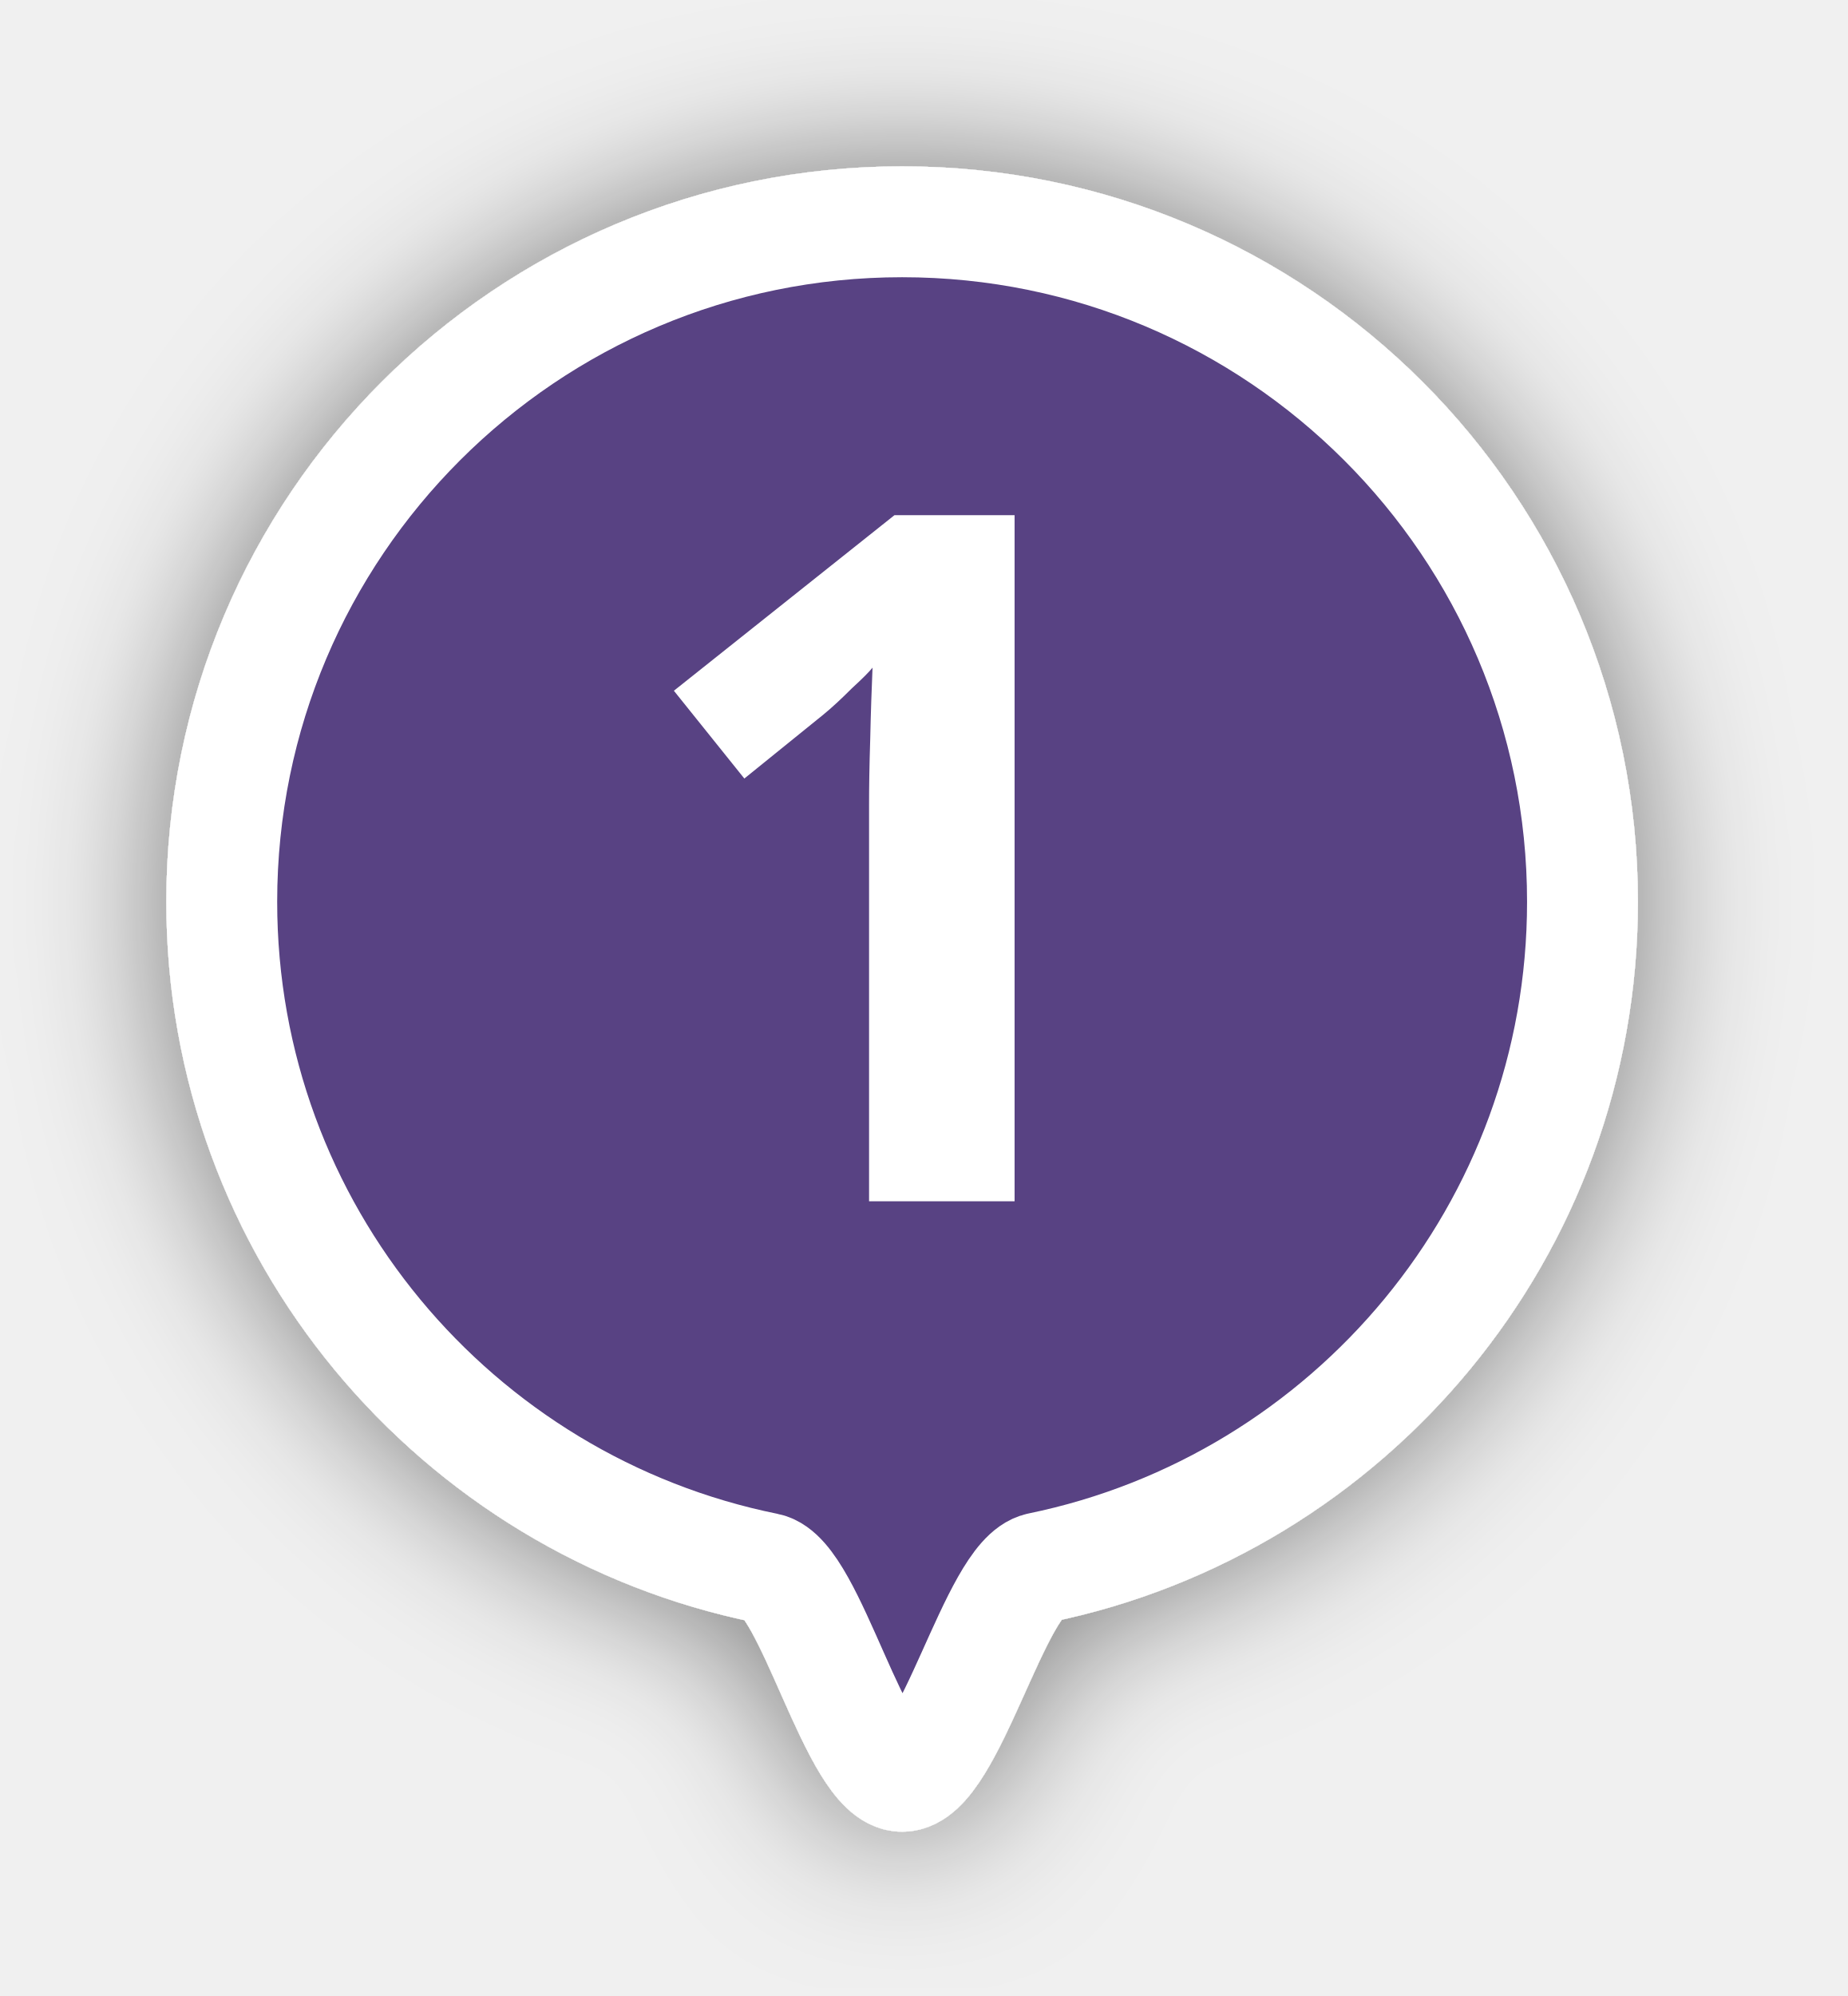
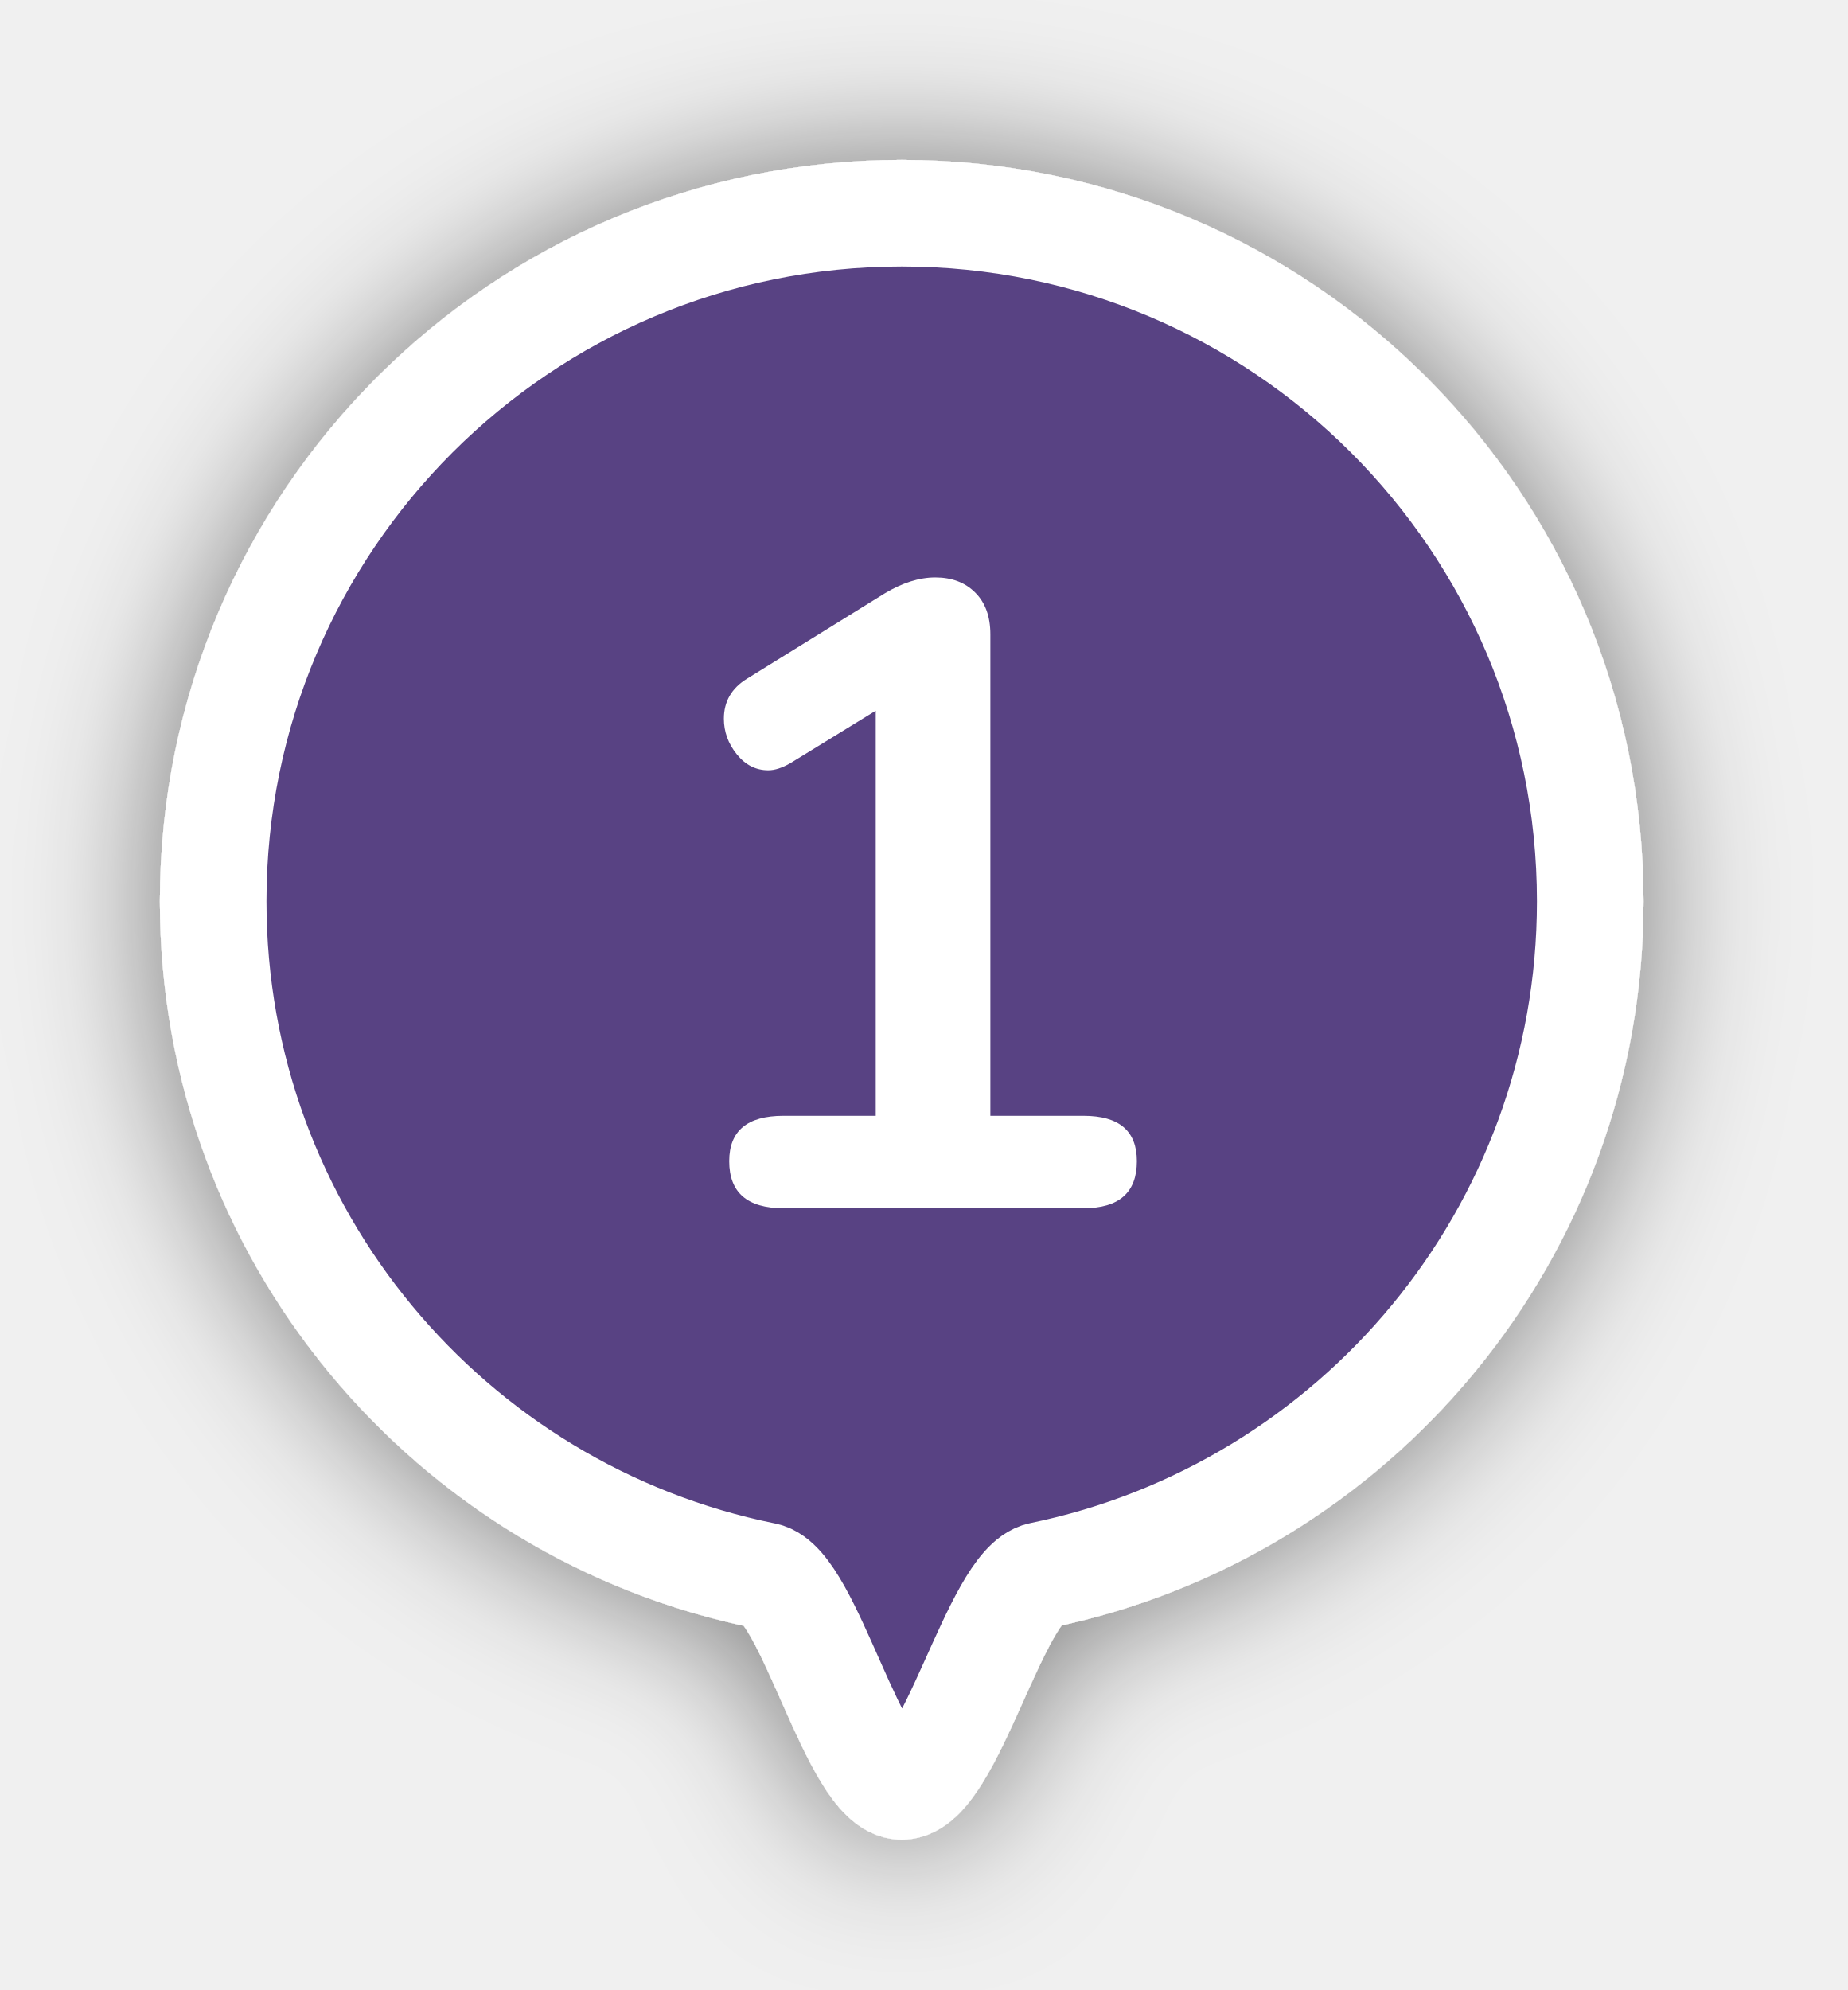
- <svg xmlns="http://www.w3.org/2000/svg" width="25px" height="27px" viewBox="0 0 25 27" version="1.1">
+ <svg xmlns="http://www.w3.org/2000/svg" width="26px" height="28px" viewBox="0 0 26 28" version="1.1">
  <defs>
-     <filter x="-21.1%" y="-18.2%" width="142.1%" height="131.8%" filterUnits="objectBoundingBox" id="filter-1">
+     <filter x="-25.0%" y="-21.7%" width="150.0%" height="139.1%" filterUnits="objectBoundingBox" id="filter-1">
      <feOffset dx="0" dy="0" in="SourceAlpha" result="shadowOffsetOuter1" />
      <feGaussianBlur stdDeviation="1" in="shadowOffsetOuter1" result="shadowBlurOuter1" />
      <feColorMatrix values="0 0 0 0 0   0 0 0 0 0   0 0 0 0 0  0 0 0 0.5 0" type="matrix" in="shadowBlurOuter1" result="shadowMatrixOuter1" />
      <feMerge>
        <feMergeNode in="shadowMatrixOuter1" />
        <feMergeNode in="SourceGraphic" />
      </feMerge>
    </filter>
  </defs>
-   <g id="Tour-Path---Add-Guide-Point" stroke="none" stroke-width="1" fill="none" fill-rule="evenodd">
-     <g id="3.1---Map-View---Add-Guide-Point---Off-of-Path" transform="translate(-138, -395)">
-       <g id="map">
-         <g id="pin1" filter="url(#filter-1)" transform="translate(141, 398)">
-           <path d="M9.205,0 C14.289,0 18.41,4.118 18.41,9.198 C18.41,13.639 15.259,17.346 11.069,18.207 C10.467,18.33 9.844,21.028 9.205,21.028 C8.577,21.028 7.964,18.332 7.371,18.213 C3.166,17.363 0,13.65 0,9.198 C0,4.118 4.121,0 9.205,0" id="circle" stroke="#FFFFFF" stroke-width="1.5" fill="#594383" />
-           <text id="1" font-family="Nunito-Bold, Nunito" font-size="13" font-weight="bold" fill="#FFFFFF">
-             <tspan x="5.35" y="13.25">1</tspan>
-           </text>
-         </g>
+   <g id="Page-1" stroke="none" stroke-width="1" fill="none" fill-rule="evenodd">
+     <g id="pin1" transform="translate(3, 3)">
+       <g id="1" filter="url(#filter-1)">
+         <path d="M9.69,0 C15.041,0 19.379,4.335 19.379,9.682 C19.379,14.357 16.062,18.258 11.652,19.165 C11.018,19.295 10.362,22.134 9.69,22.134 C9.029,22.134 8.383,19.297 7.759,19.171 C3.333,18.277 0,14.368 0,9.682 C0,4.335 4.338,0 9.69,0" id="circle" stroke="#FFFFFF" stroke-width="1.5" fill="#594383" />
+         <path d="M12.249,12.7 C12.749,12.7 12.999,12.912 12.999,13.338 C12.999,13.779 12.749,14 12.249,14 L8.024,14 C7.516,14 7.262,13.779 7.262,13.338 C7.262,12.912 7.516,12.7 8.024,12.7 L9.324,12.7 L9.324,7 L8.124,7.737 C8.008,7.804 7.904,7.838 7.812,7.838 C7.637,7.838 7.489,7.763 7.368,7.612 C7.247,7.462 7.187,7.296 7.187,7.112 C7.187,6.871 7.295,6.683 7.512,6.55 L9.449,5.35 C9.699,5.2 9.937,5.125 10.162,5.125 C10.395,5.125 10.583,5.196 10.724,5.338 C10.866,5.479 10.937,5.675 10.937,5.925 L10.937,12.7 L12.249,12.7 Z" fill="#FFFFFF" />
      </g>
    </g>
  </g>
</svg>
